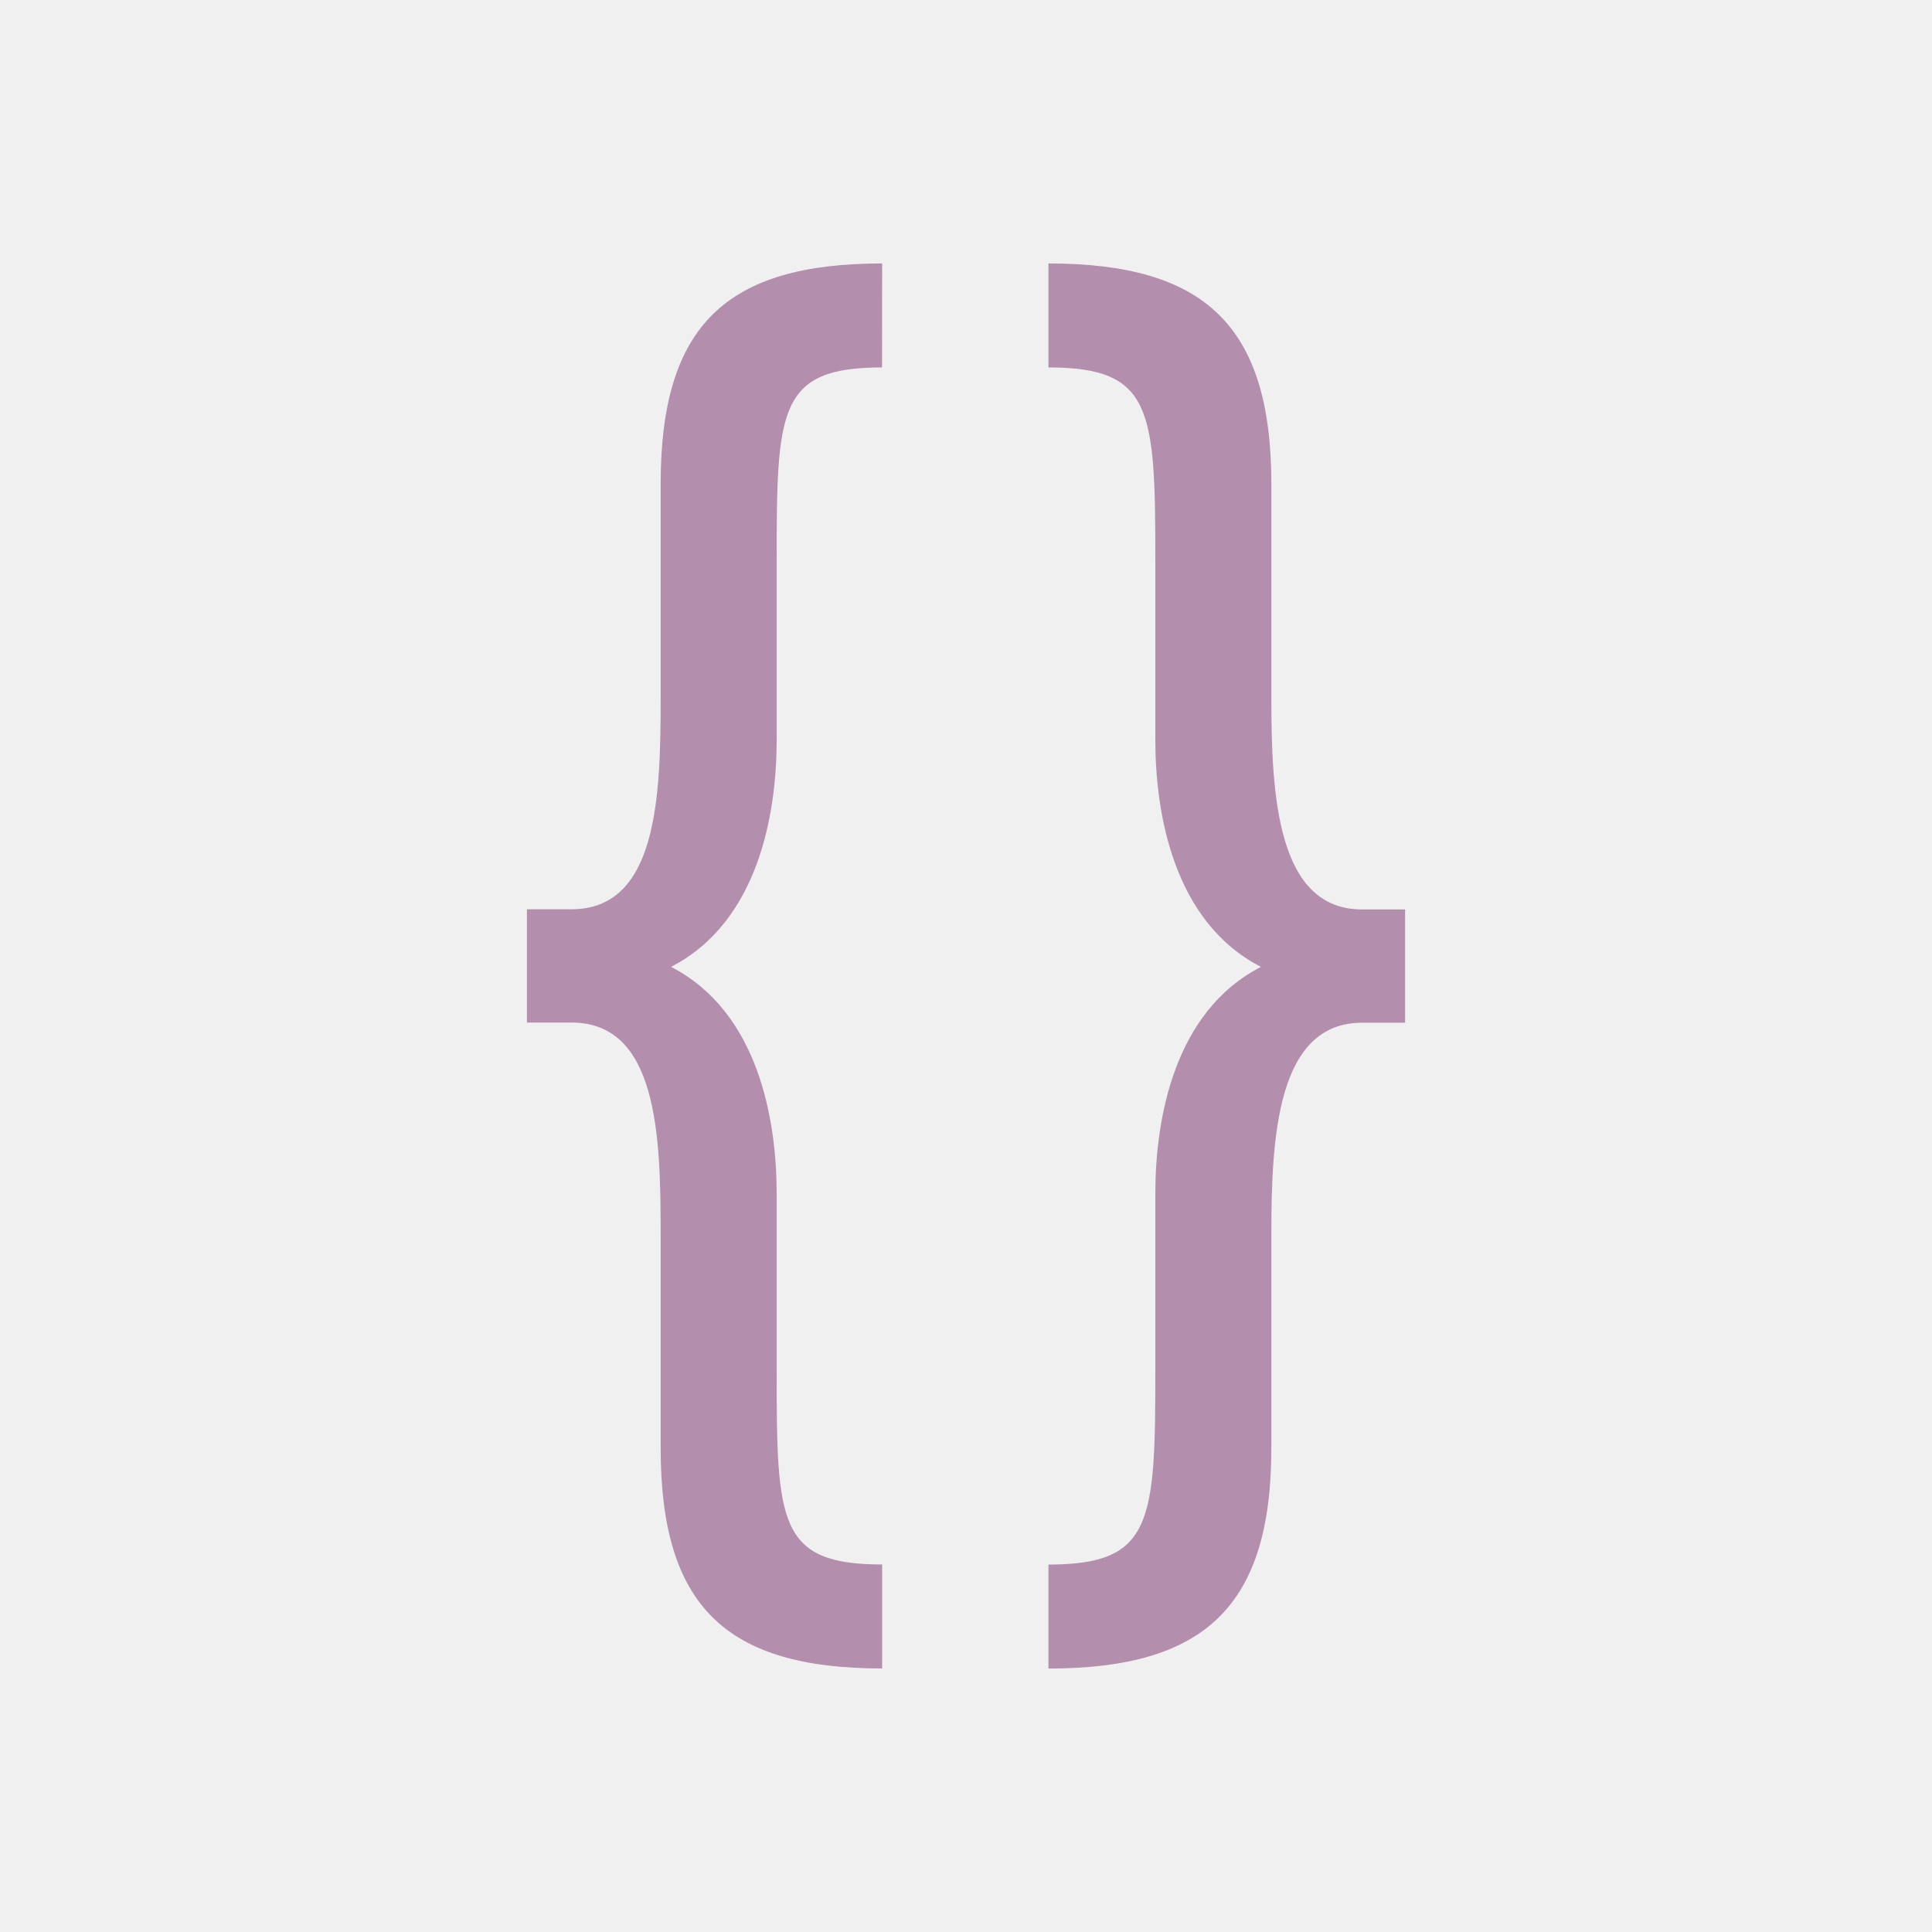
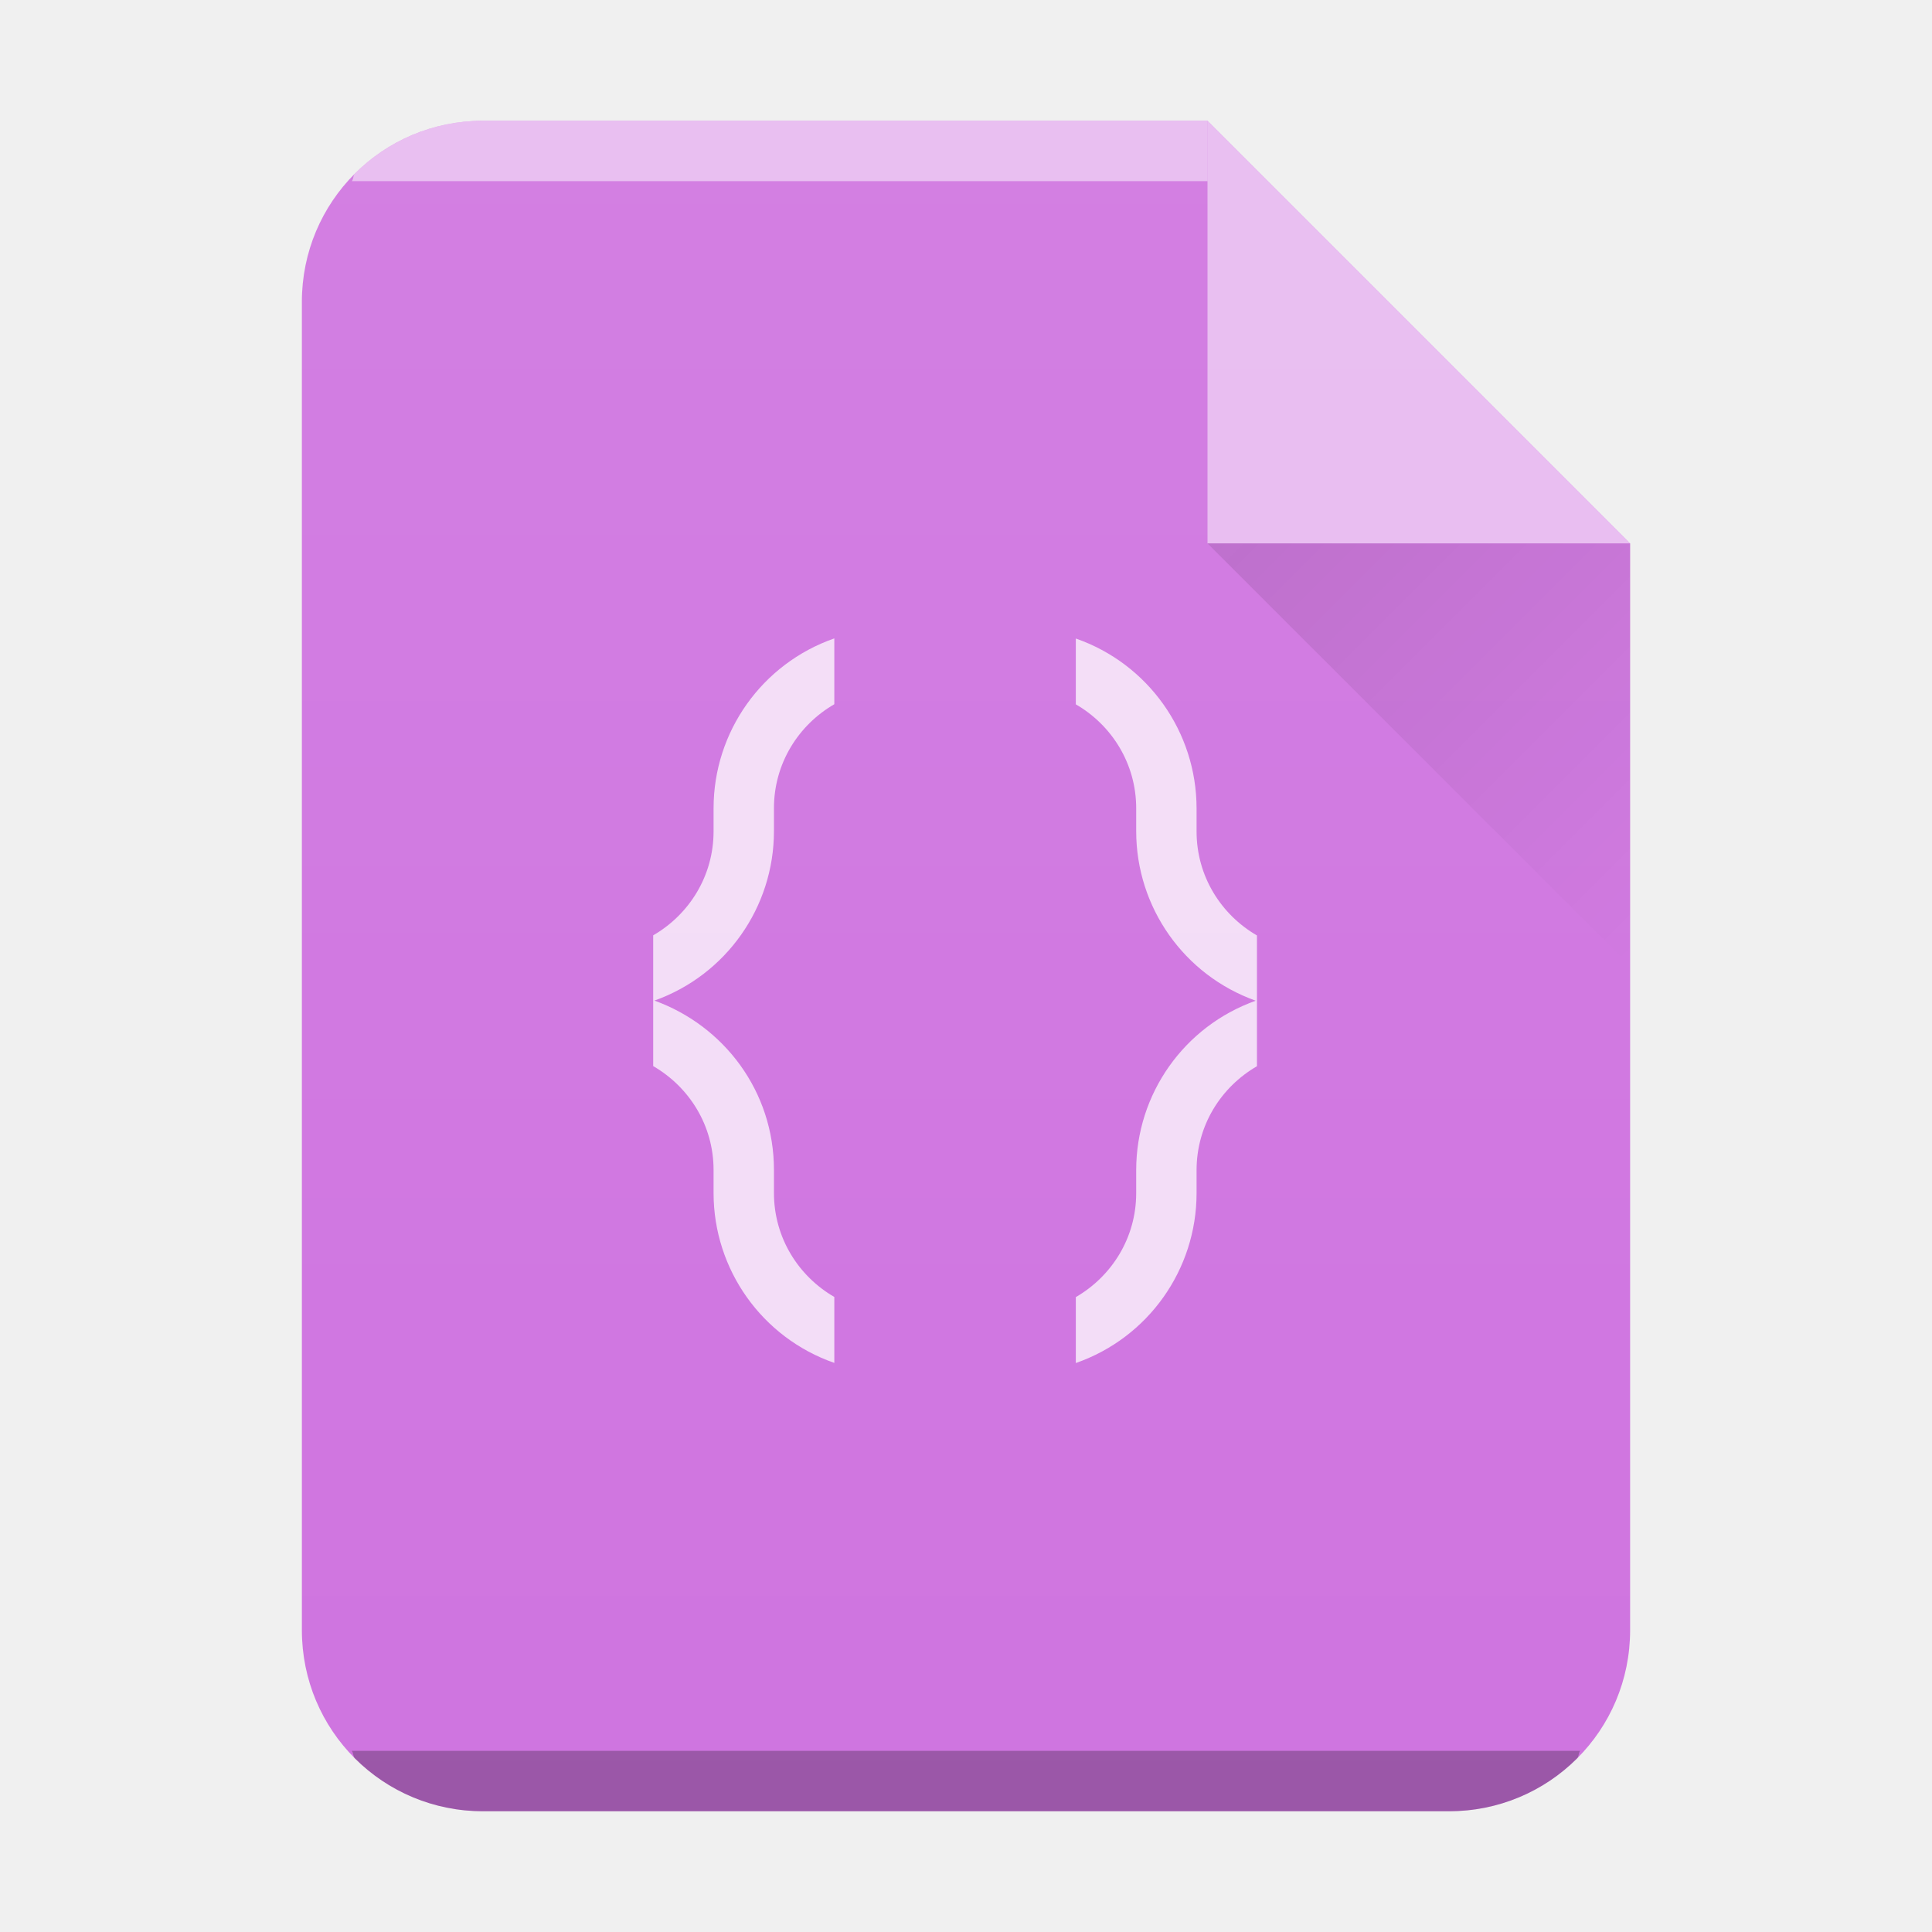
- <svg xmlns="http://www.w3.org/2000/svg" width="22" height="22" version="1.1">
-   <path d="M10.045 3c-1.777 0-2.522.706-2.522 2.51V7.95c0 1.114-.034 2.404-1.015 2.404H6v1.29h.508c.981 0 1.015 1.29 1.015 2.404v2.441c0 1.804.745 2.51 2.522 2.51v-1.184c-1.185 0-1.201-.478-1.201-2.21V13.59c0-.831-.205-2.068-1.203-2.58.998-.513 1.203-1.751 1.203-2.582V6.395c0-1.733.016-2.211 1.2-2.211zm1.894 0v1.184c1.185 0 1.217.478 1.217 2.21v2.034c0 .83.205 2.07 1.203 2.582-.998.512-1.203 1.749-1.203 2.58v2.015c0 1.733-.032 2.211-1.217 2.211V19c1.777 0 2.538-.706 2.538-2.51V14.05c0-1.114.068-2.404 1.033-2.404H16v-1.29h-.49c-.965 0-1.033-1.29-1.033-2.404V5.51c0-1.804-.76-2.51-2.538-2.51z" fill="#b48ead" font-family="oxygen" font-weight="400" letter-spacing="0" word-spacing="0" />
+ <svg xmlns="http://www.w3.org/2000/svg" xmlns:xlink="http://www.w3.org/1999/xlink" width="32" height="32" version="1.1" id="svg29">
+   <defs id="defs13">
+     <linearGradient id="c" y1="17" y2="24" x1="47" x2="54" gradientUnits="userSpaceOnUse" gradientTransform="translate(-27 -8)">
+       <stop stop-color="#060606" id="stop2" />
+       <stop offset="1" stop-opacity="0" id="stop4" />
+     </linearGradient>
+     <linearGradient xlink:href="#a" id="b" x1="5" y1="30" x2="5" y2="2" gradientUnits="userSpaceOnUse" gradientTransform="translate(-20)" />
+     <linearGradient id="a" y1="392.36" y2="365.36" x2="0" gradientUnits="userSpaceOnUse" gradientTransform="translate(309.57 152.44)">
+       <stop stop-color="#fff" stop-opacity="0" id="stop8" />
+       <stop offset="1" stop-color="#fff" stop-opacity=".2" id="stop10" />
+     </linearGradient>
+   </defs>
+   <path d="M20 2H8C6.338 2 5 3.338 5 5v22c0 1.662 1.338 3 3 3h16c1.662 0 3-1.338 3-3V9z" fill="#cf74e0" id="path15" />
+   <path d="m 13.819,10.574 a 2.98,2.98 0 0 0 -2,2.814 v 0.381 c 0,0.74 -0.404,1.378 -1,1.723 v 2.166 c 0.596,0.345 1,0.981 1,1.721 v 0.381 a 2.98,2.98 0 0 0 2,2.814 v -1.092 c -0.596,-0.345 -1,-0.983 -1,-1.723 v -0.381 c 0,-1.3 -0.826,-2.388 -1.98,-2.805 a 2.978,2.978 0 0 0 1.98,-2.805 v -0.381 c 0,-0.74 0.404,-1.378 1,-1.723 z m 4,0 v 1.092 c 0.596,0.345 1,0.983 1,1.723 v 0.381 a 2.98,2.98 0 0 0 1.98,2.805 2.977,2.977 0 0 0 -1.98,2.805 v 0.381 c 0,0.74 -0.404,1.378 -1,1.723 v 1.092 a 2.98,2.98 0 0 0 2,-2.814 v -0.381 c 0,-0.74 0.404,-1.376 1,-1.721 v -2.166 c -0.596,-0.345 -1,-0.983 -1,-1.723 v -0.381 a 2.98,2.98 0 0 0 -2,-2.814" color="#000000" opacity="0.75" fill="#ffffff" id="path17" />
+   <path d="M8 2a2.99 2.99 0 00-2.123.877c-.031.031-.02.09-.05.123H20V2z" color="#000" opacity=".5" fill="#fff" id="path19" />
+   <path d="M5.826 29c.03.033.02.092.051.123A2.99 2.99 0 008 30h16a2.99 2.99 0 002.123-.877c.031-.031.02-.09.05-.123z" color="#000" opacity=".25" id="path21" />
+   <path d="M 20,2 H 8 c -1.662,0 -3,1.338 -3,3 v 22 c 0,1.662 1.338,3 3,3 H 24 c 1.662,0 3,-1.338 3,-3 V 9 Z" opacity="0.4" fill="url(#b)" id="path23" style="fill:url(#b)" />
+   <path d="M27 9l-7-7v7z" color="#000" opacity=".5" fill="#fff" fill-rule="evenodd" id="path25" />
+   <path d="M20 9l7 7V9z" opacity=".1" fill="url(#c)" fill-rule="evenodd" id="path27" />
</svg>
